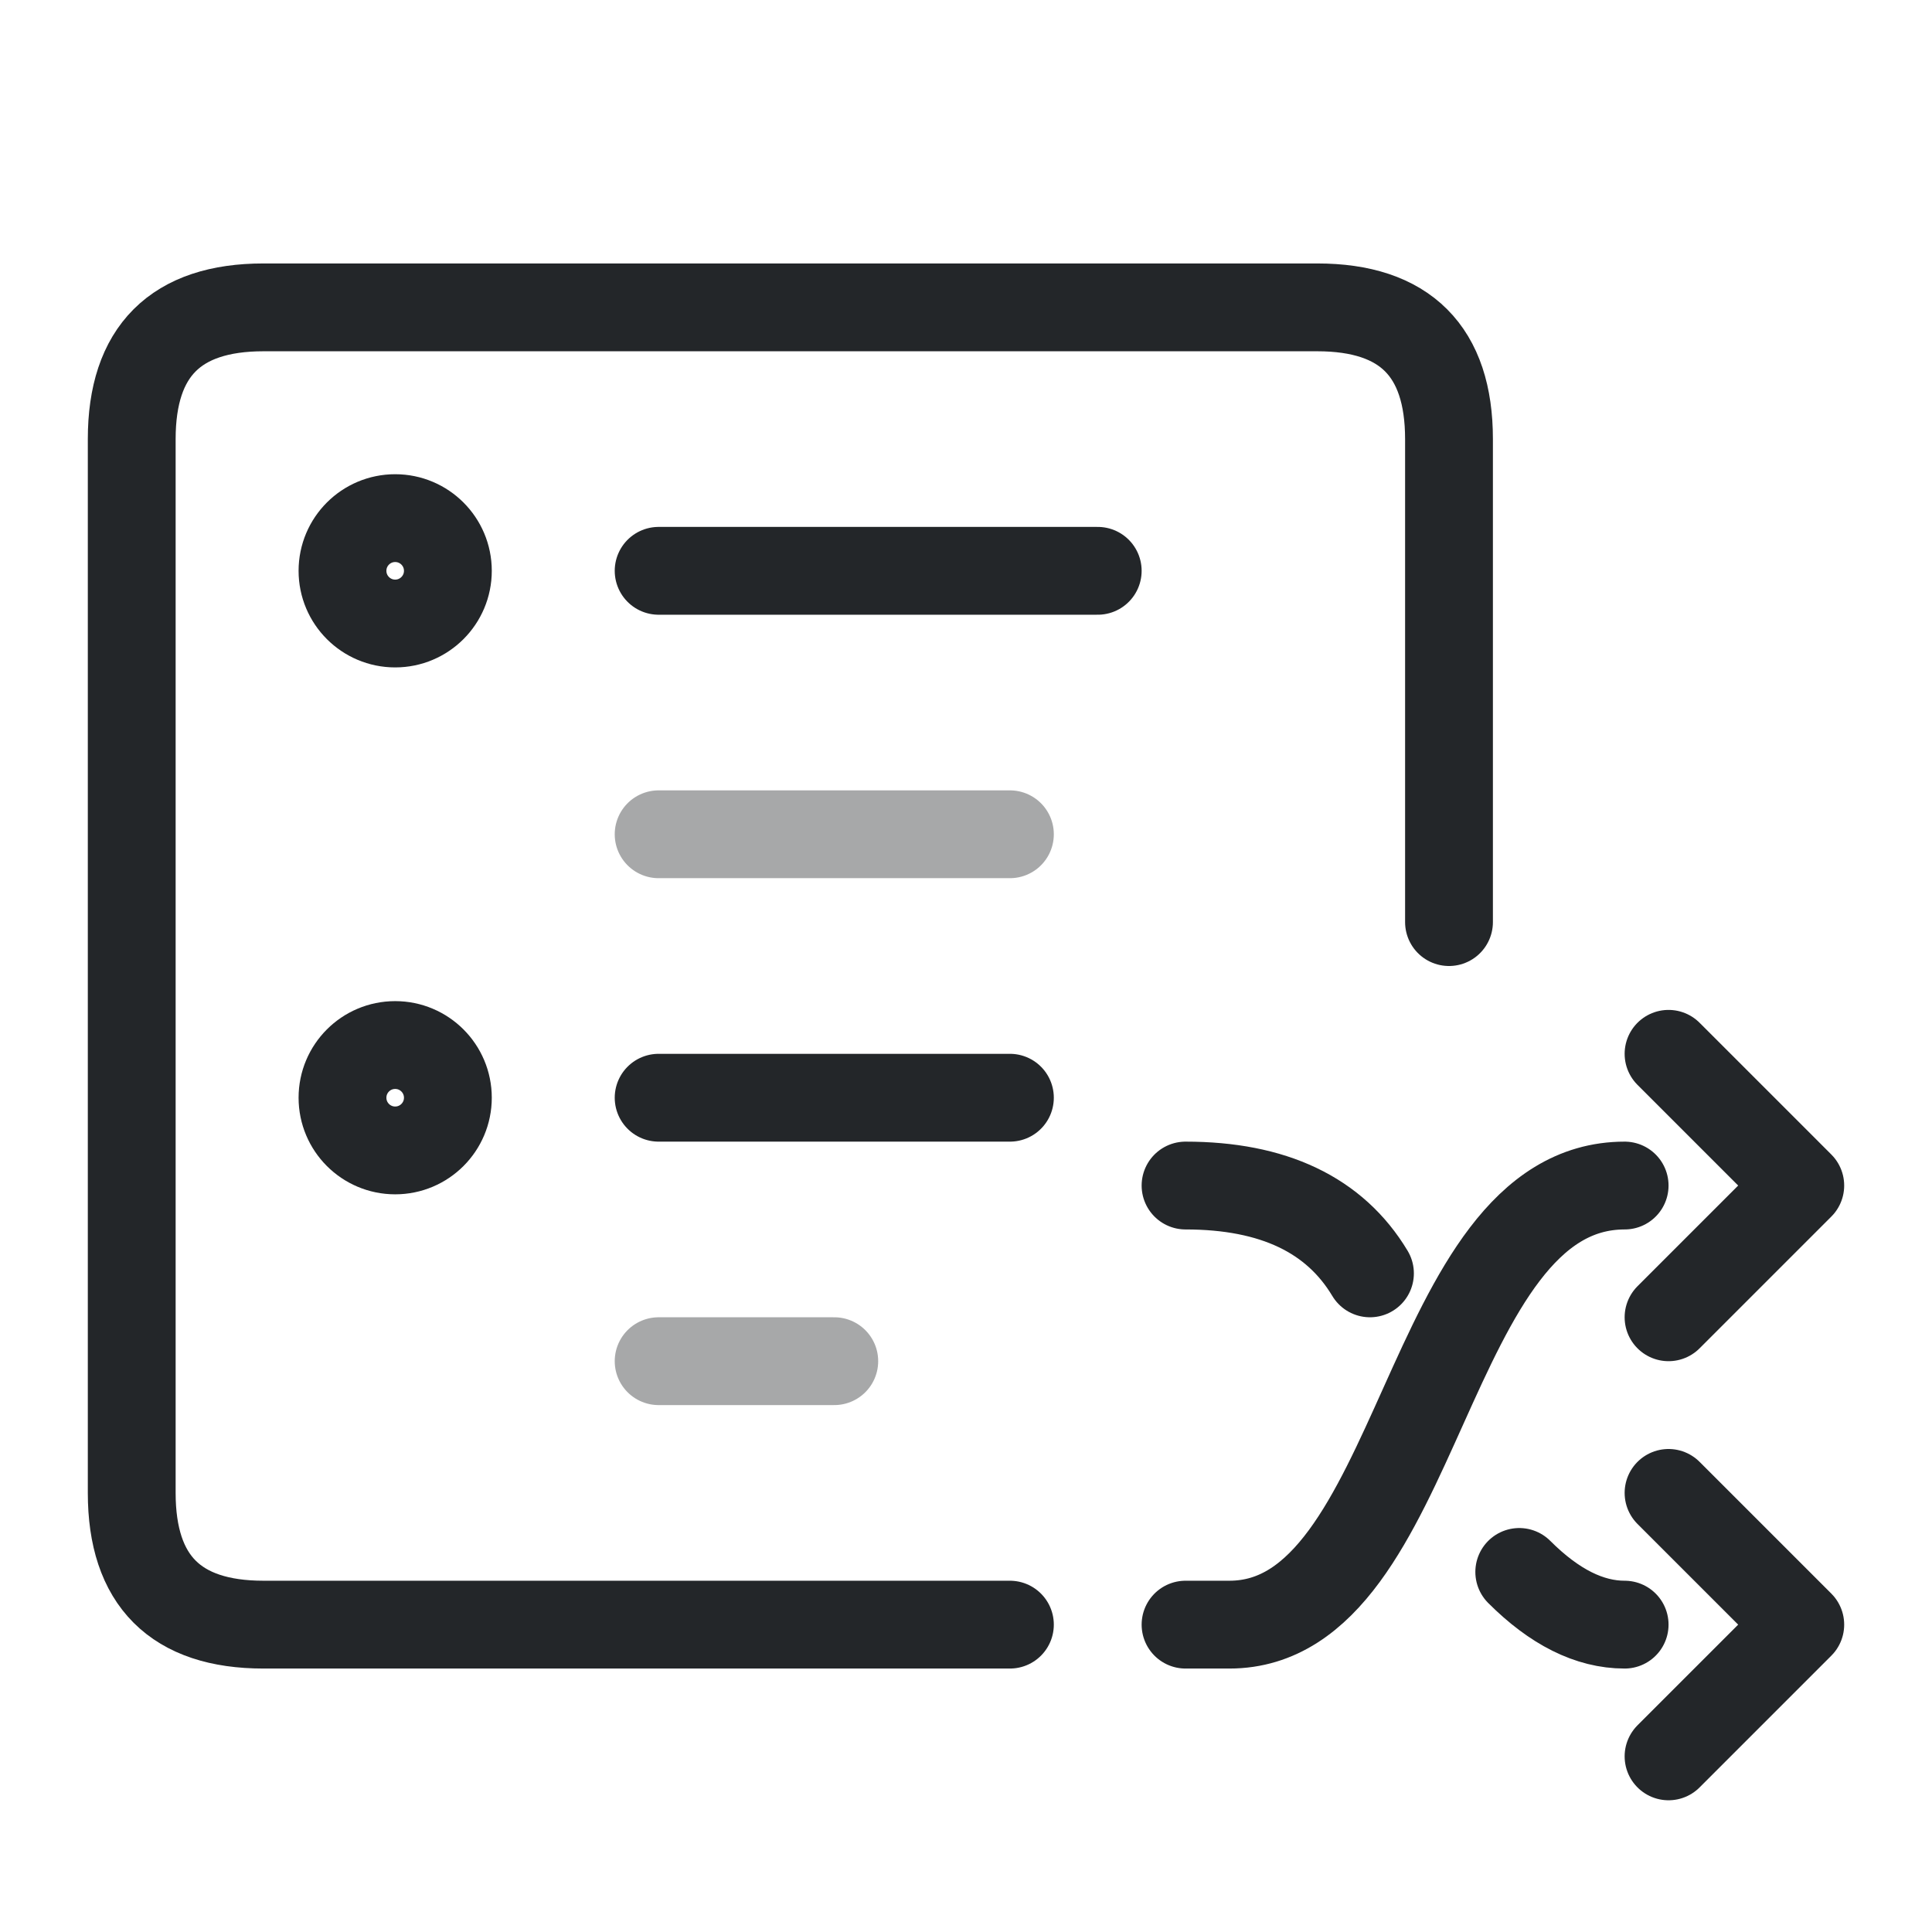
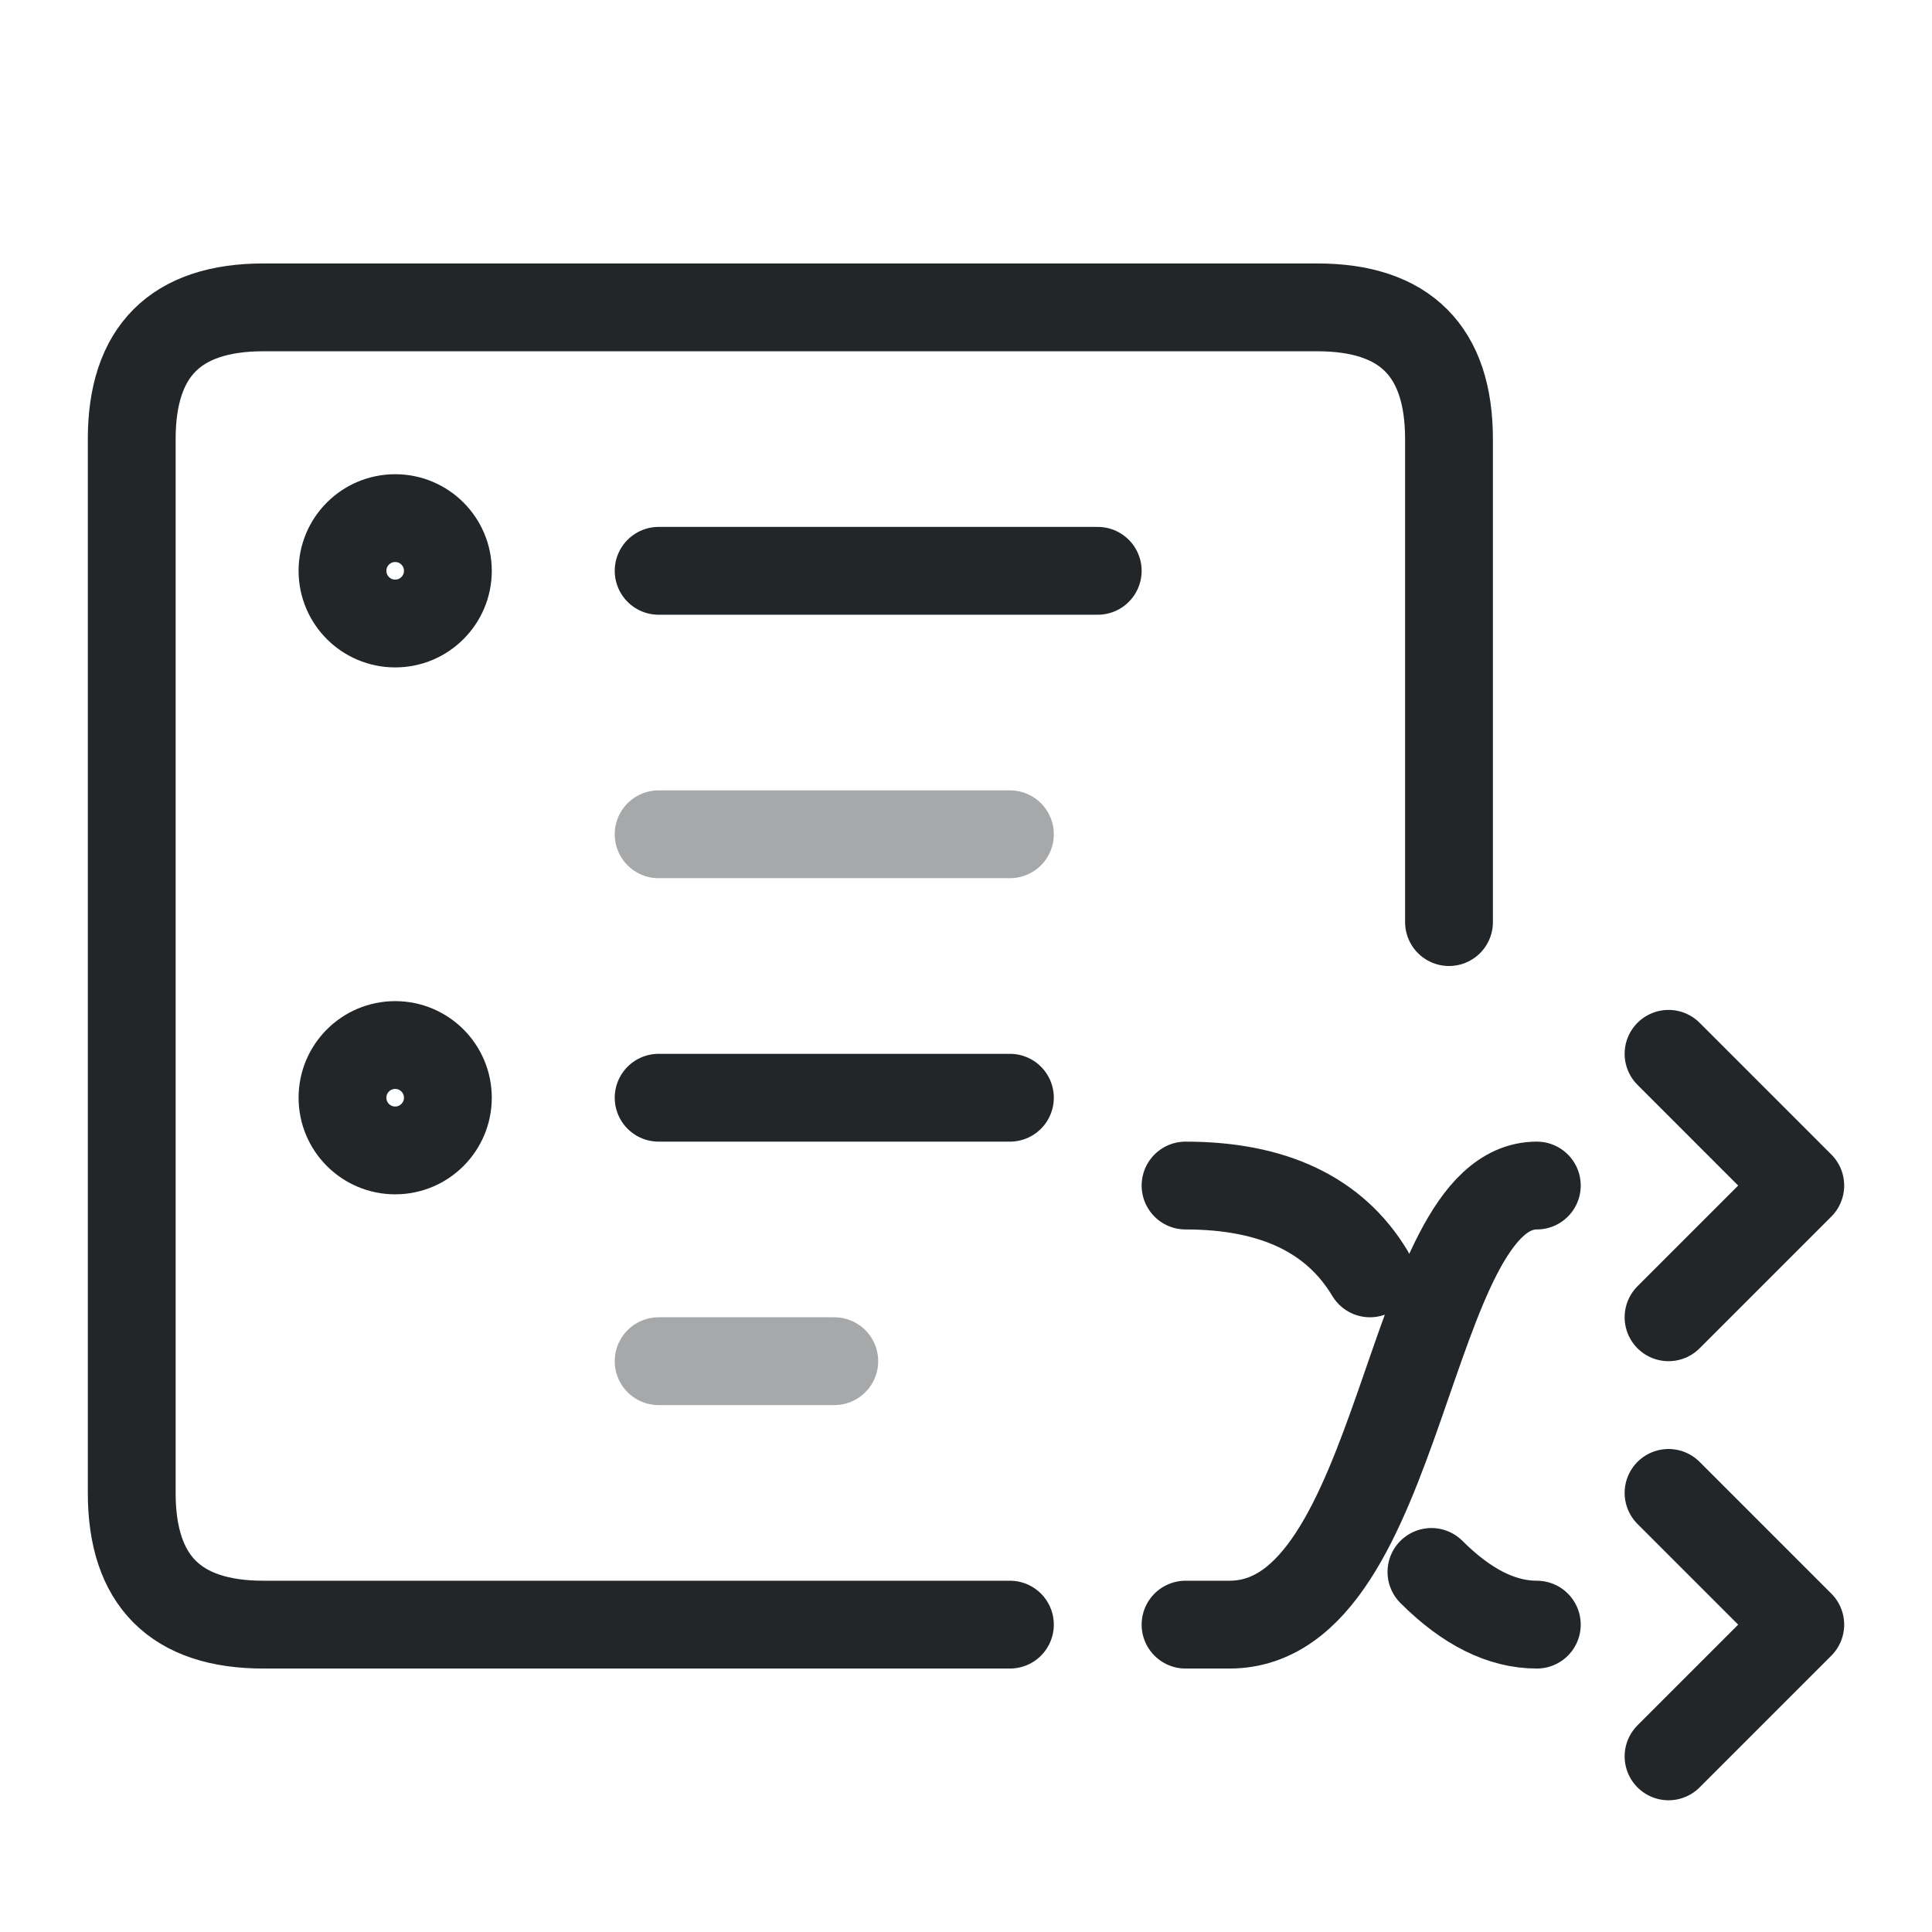
<svg xmlns="http://www.w3.org/2000/svg" width="22" height="22" viewBox="0 0 22 22">
  <defs>
    <style id="current-color-scheme">.ColorScheme-Text{color:#232629}</style>
  </defs>
  <g class="ColorScheme-Text" fill="none" stroke="currentColor" stroke-linecap="round" stroke-linejoin="round">
    <path d="M11.5 18.5H3q-1.5 0-1.5-1.5V5q0-1.5 1.5-1.5h12q1.5 0 1.5 1.5v5.5" stroke="currentColor" class="ColorScheme-Text" />
    <circle cx="4.5" cy="6.5" r=".6" stroke="currentColor" class="ColorScheme-Text" />
    <circle cx="4.5" cy="12.5" r=".6" stroke="currentColor" class="ColorScheme-Text" />
    <path d="M7.5 6.5h5M7.5 12.5h4" stroke="currentColor" class="ColorScheme-Text" />
    <path d="M7.5 9.5h4M7.5 15.5h2" opacity=".4" stroke="currentColor" class="ColorScheme-Text" />
-     <path d="M13.5 18.5h.5c2.2 0 2.2-5 4.5-5 M19 12l1.5 1.5L19 15 M13.5 13.5q1.5 0 2.1 1 M17.3 17.9q.6.6 1.2.6 M19 17l1.5 1.5L19 20" stroke="currentColor" class="ColorScheme-Text" />
+     <path d="M13.5 18.5h.5c2 0 2-5 3.5-5 M19 12l1.5 1.5L19 15 M13.5 13.5q1.5 0 2.1 1 M16.3 17.9q.6.6 1.2.6 M19 17l1.5 1.5L19 20" stroke="currentColor" class="ColorScheme-Text" />
  </g>
</svg>
